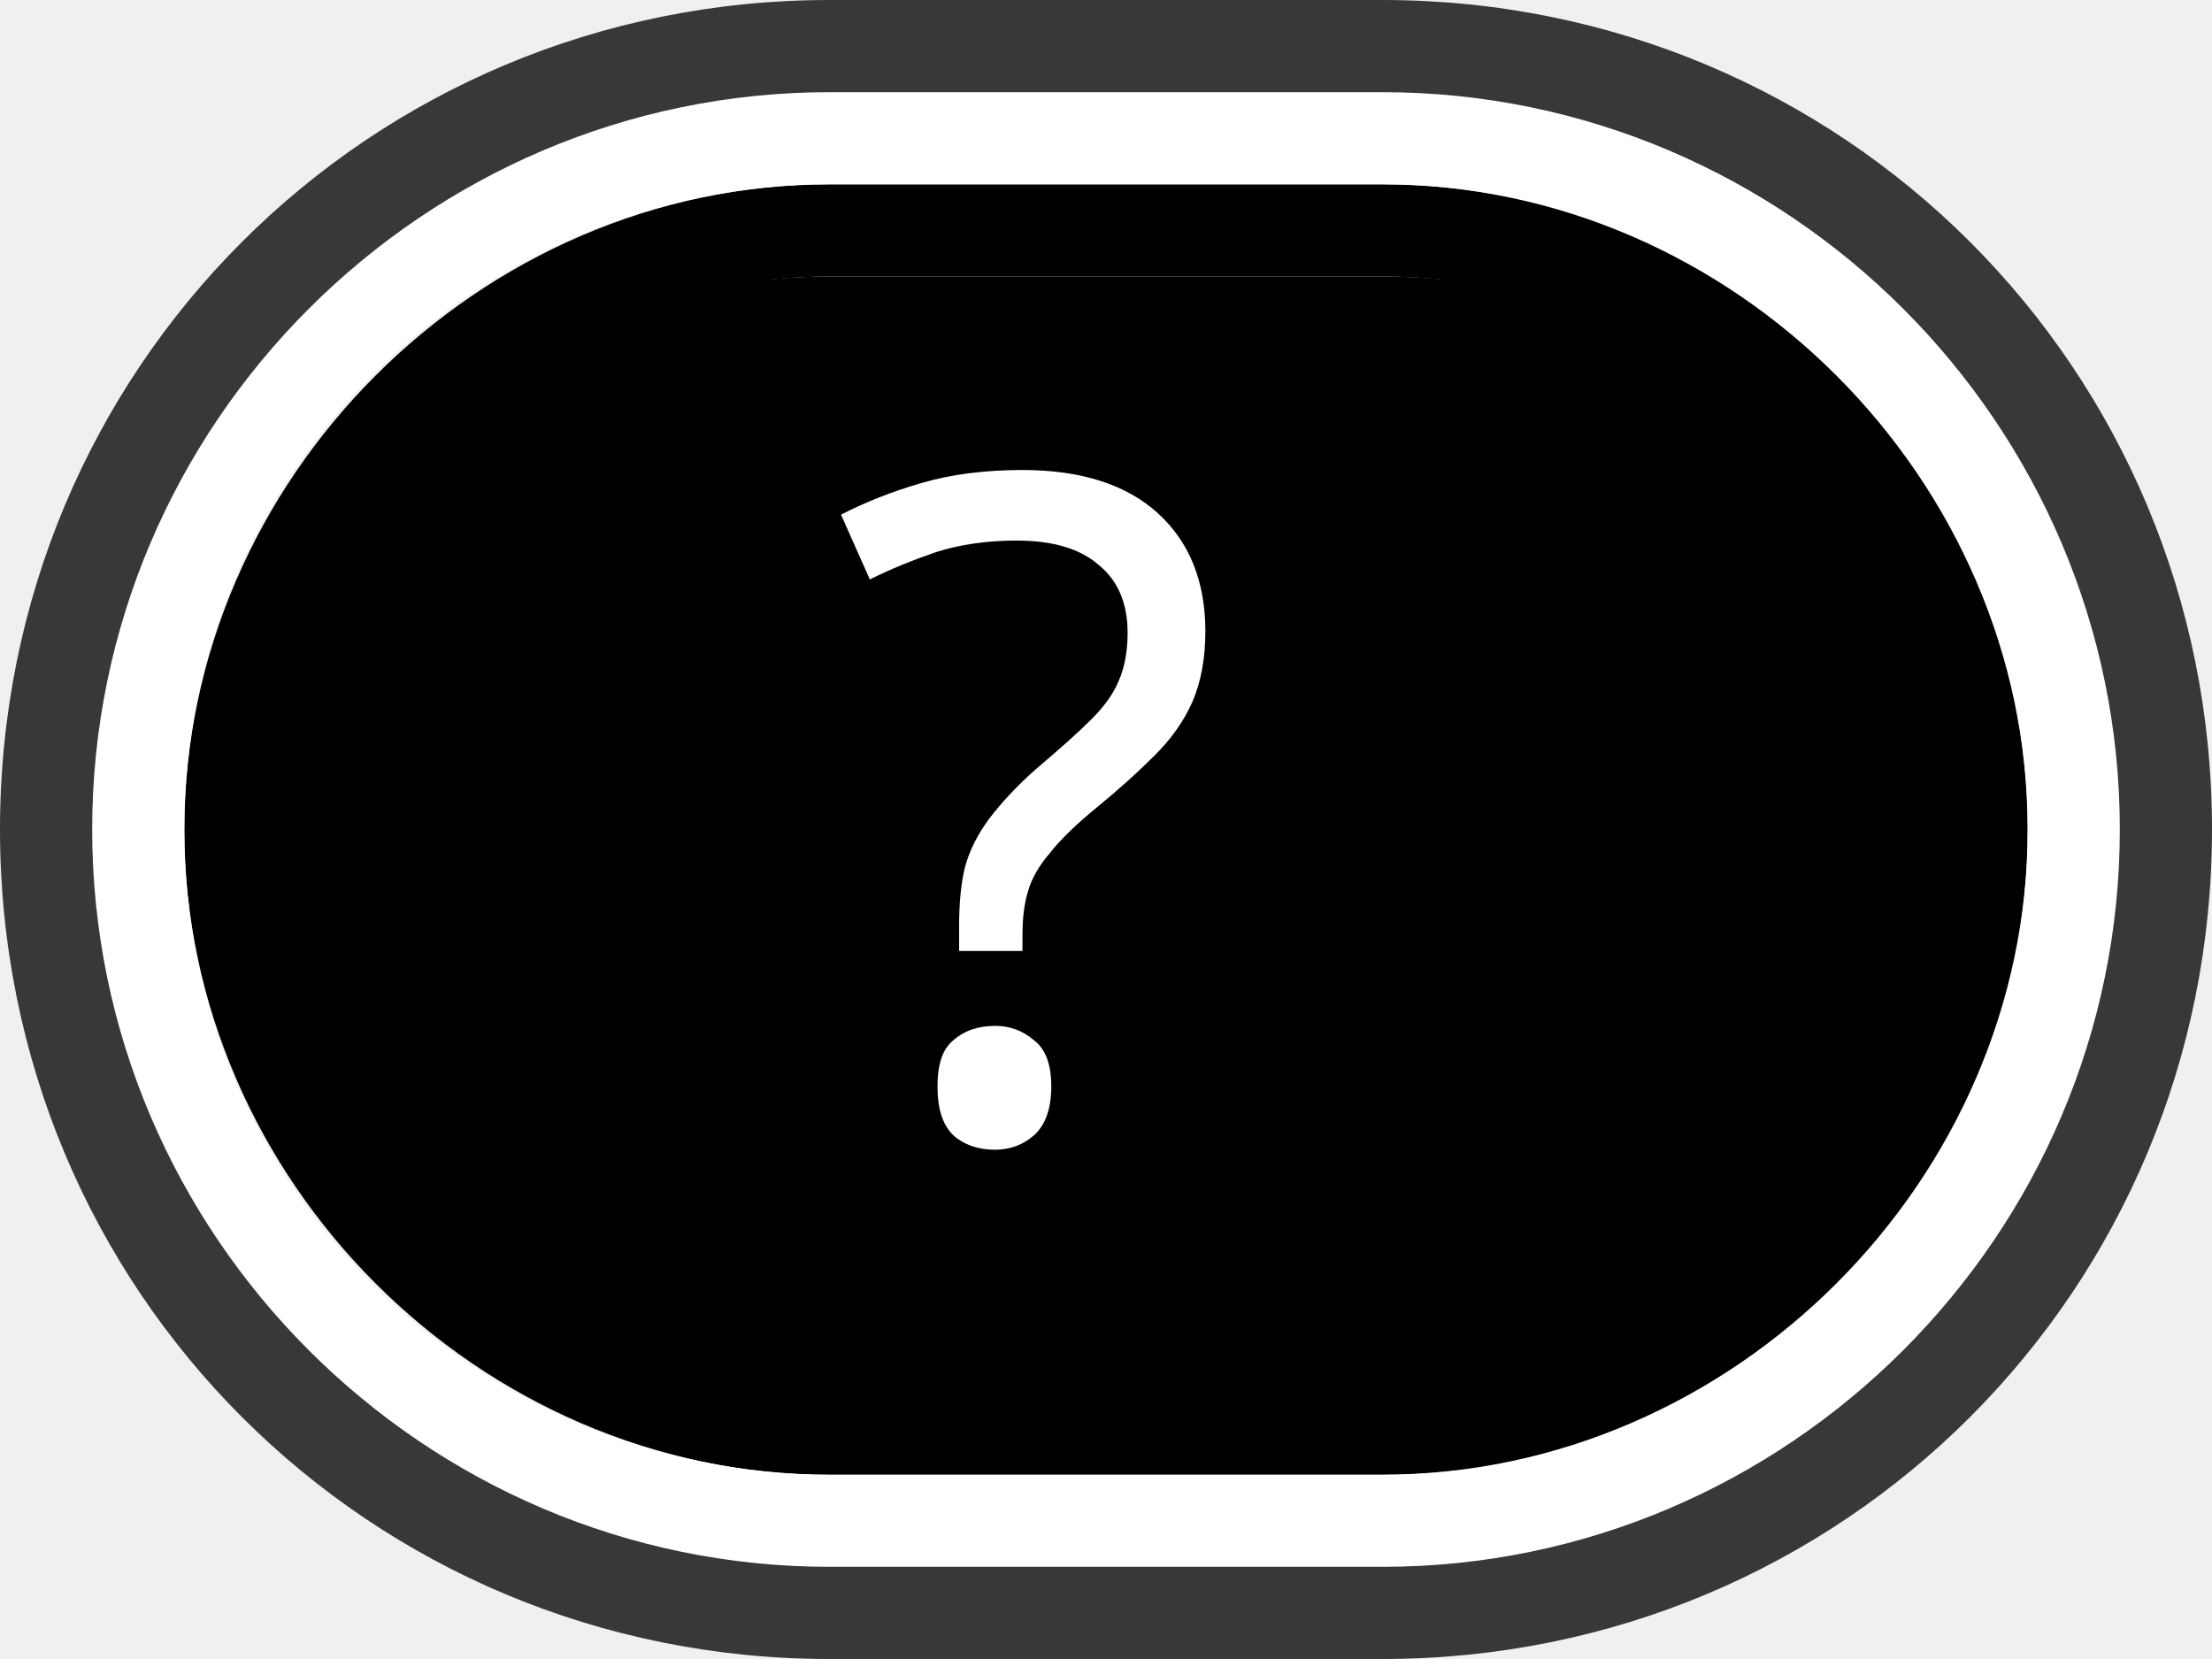
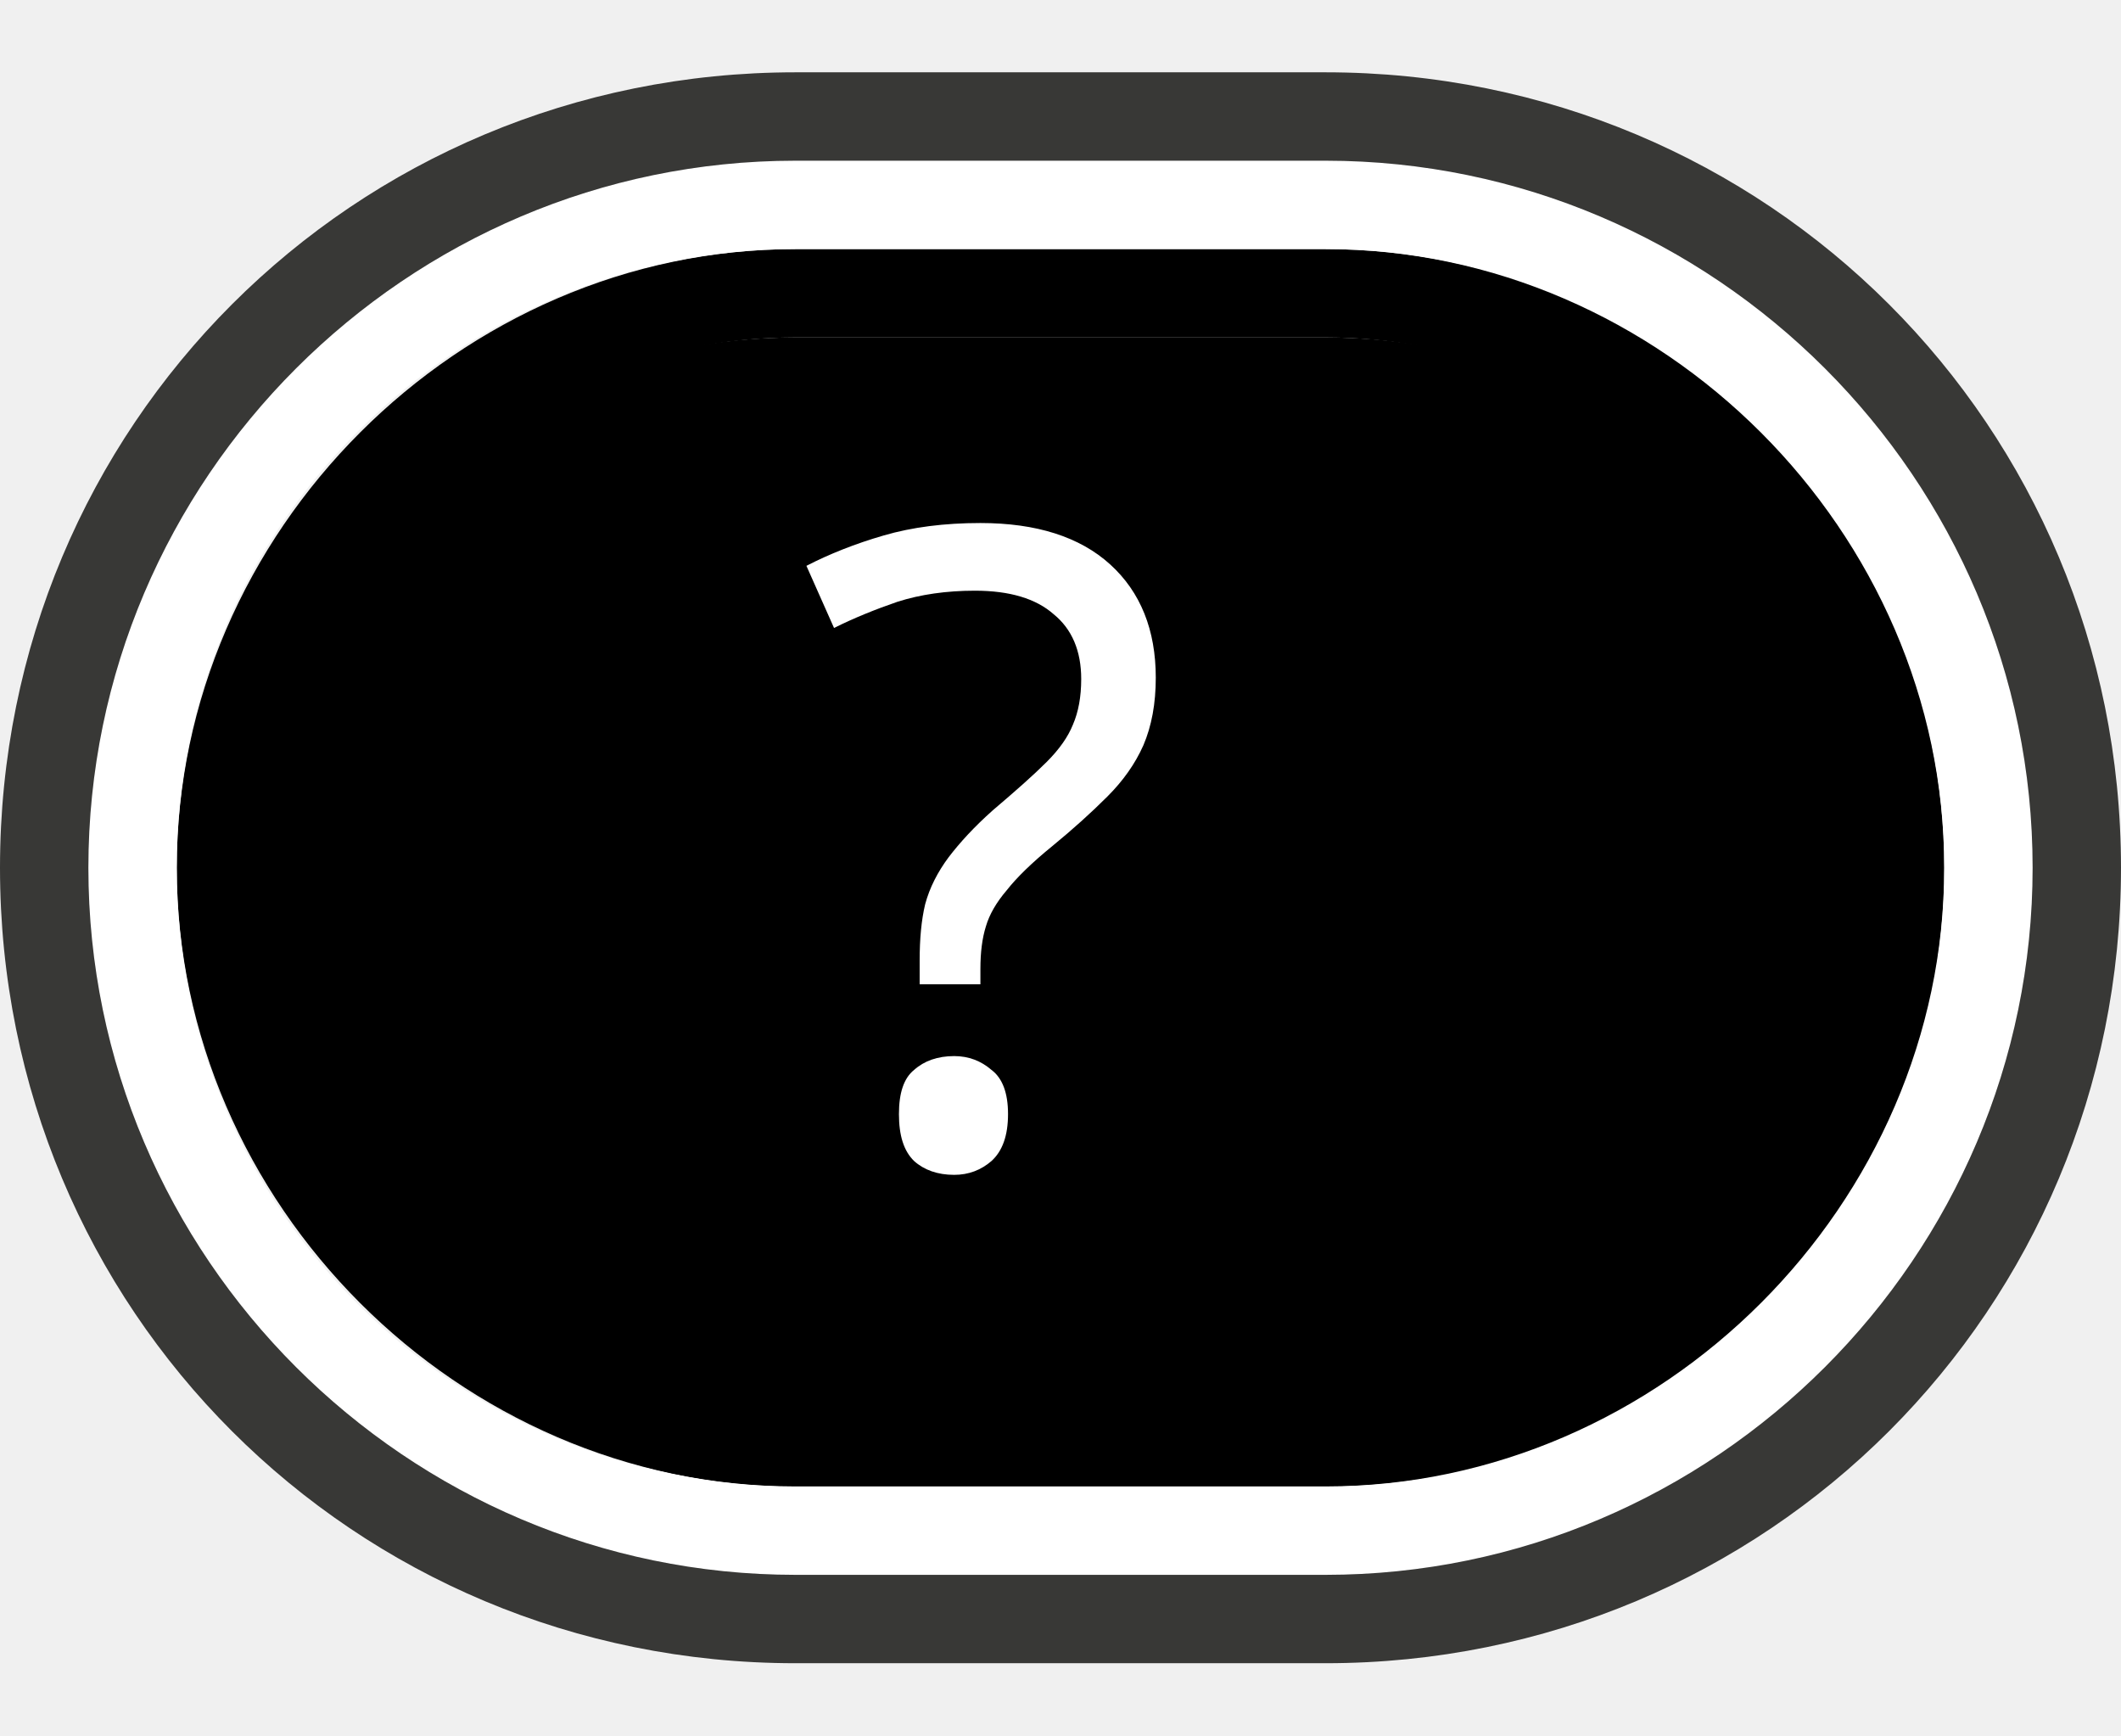
- <svg xmlns="http://www.w3.org/2000/svg" version="1.1" id="Layer_1" x="0px" y="0px" viewBox="0 0 24 18" enable-background="new 0 0 24 18" xml:space="preserve">
+ <svg xmlns="http://www.w3.org/2000/svg" version="1.1" id="Layer_1" x="0px" y="0px" width="22px" height="18px" viewBox="0 0 24 18" enable-background="new 0 0 24 18" xml:space="preserve">
  <g>
    <g>
      <path d="M9,16c-3.6,0-6.5-2.9-6.5-6.5S5.4,3,9,3h6c3.6,0,6.5,2.9,6.5,6.5S18.6,16,15,16H9z" />
      <path d="M15,3c3.3,0,6,2.7,6,6s-2.7,6-6,6H9c-3.3,0-6-2.7-6-6s2.7-6,6-6H15 M15,2H9C5.2,2,2,5.2,2,9s3.2,7,7,7h6c3.9,0,7-3.1,7-7    S18.8,2,15,2L15,2z" />
      <path fill="#FFFFFF" d="M15,2c3.8,0,7,3.2,7,7s-3.2,7-7,7H9c-3.8,0-7-3.1-7-7s3.2-7,7-7H15 M15,1H9C4.6,1,1,4.6,1,9s3.6,8,8,8h6    c4.4,0,8-3.6,8-8S19.4,1,15,1L15,1z" />
      <path fill="#383836" d="M15,1c4.4,0,8,3.6,8,8s-3.6,8-8,8H9c-4.4,0-8-3.6-8-8s3.6-8,8-8H15 M15,0H9C4,0,0,4,0,9s4,9,9,9h6    c5,0,9-4,9-9S20,0,15,0L15,0z" />
    </g>
    <g display="none">
      <g display="inline">
        <path fill="#FFFFFF" d="M6.9,10.3l1.4-0.1c0,0.3,0.2,0.6,0.3,0.7c0.2,0.2,0.4,0.3,0.7,0.3c0.3,0,0.5-0.1,0.7-0.3     c0.2-0.2,0.3-0.6,0.3-1.1c0-0.4-0.1-0.8-0.3-1S9.5,8.5,9.2,8.5C8.8,8.5,8.5,8.6,8.2,9L7.1,8.8l0.7-3.7h3.6v1.3H8.8L8.6,7.6     c0.3-0.2,0.6-0.2,0.9-0.2c0.6,0,1.1,0.2,1.5,0.7s0.6,1,0.6,1.7c0,0.6-0.2,1.1-0.5,1.6c-0.5,0.6-1.1,0.9-1.9,0.9     c-0.7,0-1.2-0.2-1.6-0.5C7.2,11.4,7,10.9,6.9,10.3z" />
        <path fill="#FFFFFF" d="M14.7,5c0.7,0,1.2,0.2,1.6,0.7C16.8,6.3,17,7.3,17,8.6c0,1.4-0.2,2.3-0.7,2.9c-0.4,0.5-0.9,0.7-1.6,0.7     c-0.7,0-1.2-0.3-1.7-0.8c-0.4-0.5-0.6-1.5-0.6-2.9c0-1.3,0.2-2.3,0.7-2.9C13.5,5.2,14,5,14.7,5z M14.7,6.1     c-0.2,0-0.3,0.1-0.4,0.2C14.1,6.4,14,6.6,14,6.8c-0.1,0.4-0.1,1-0.1,1.8s0,1.4,0.1,1.7c0.1,0.3,0.2,0.5,0.3,0.6     c0.1,0.1,0.3,0.2,0.4,0.2s0.3-0.1,0.4-0.2c0.1-0.1,0.2-0.3,0.3-0.6c0.1-0.4,0.1-0.9,0.1-1.8s0-1.4-0.1-1.7s-0.2-0.5-0.3-0.6     C15,6.2,14.9,6.1,14.7,6.1z" />
      </g>
    </g>
    <text transform="matrix(1 0 0 1 9 12.3338)" fill="#FFFFFF" font-family="'Arial-BoldMT'" font-size="10">?</text>
  </g>
</svg>
